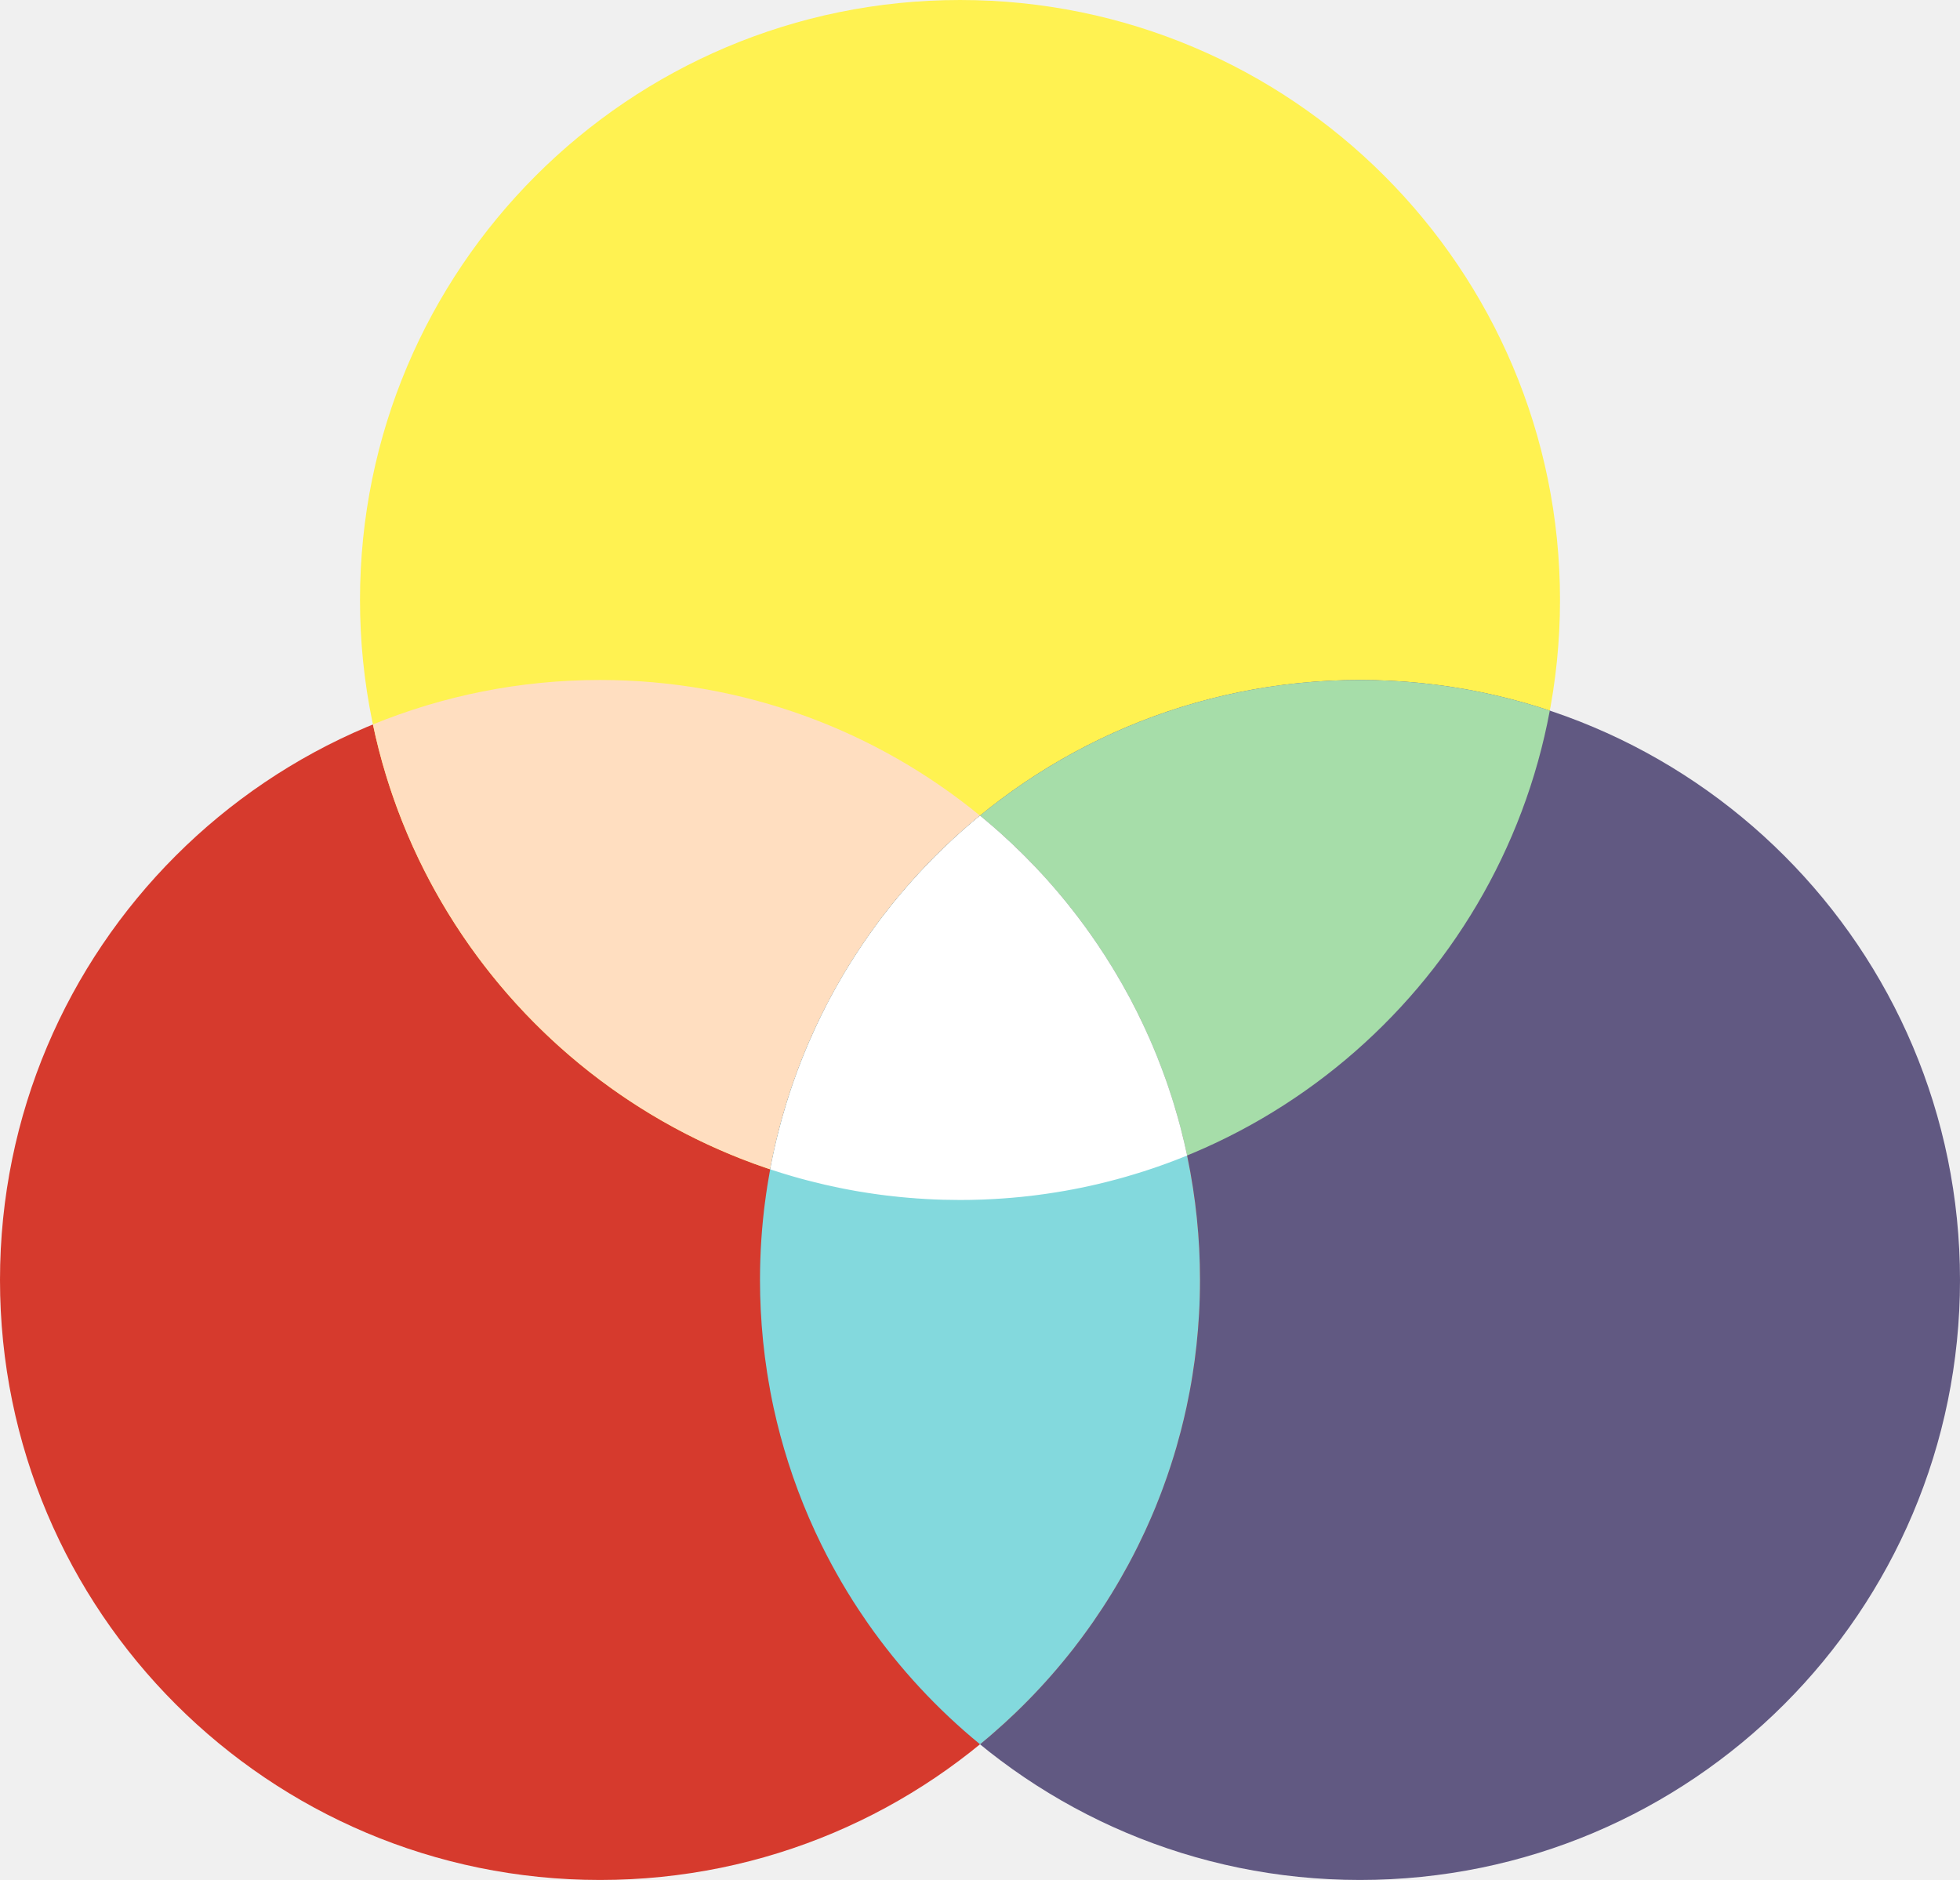
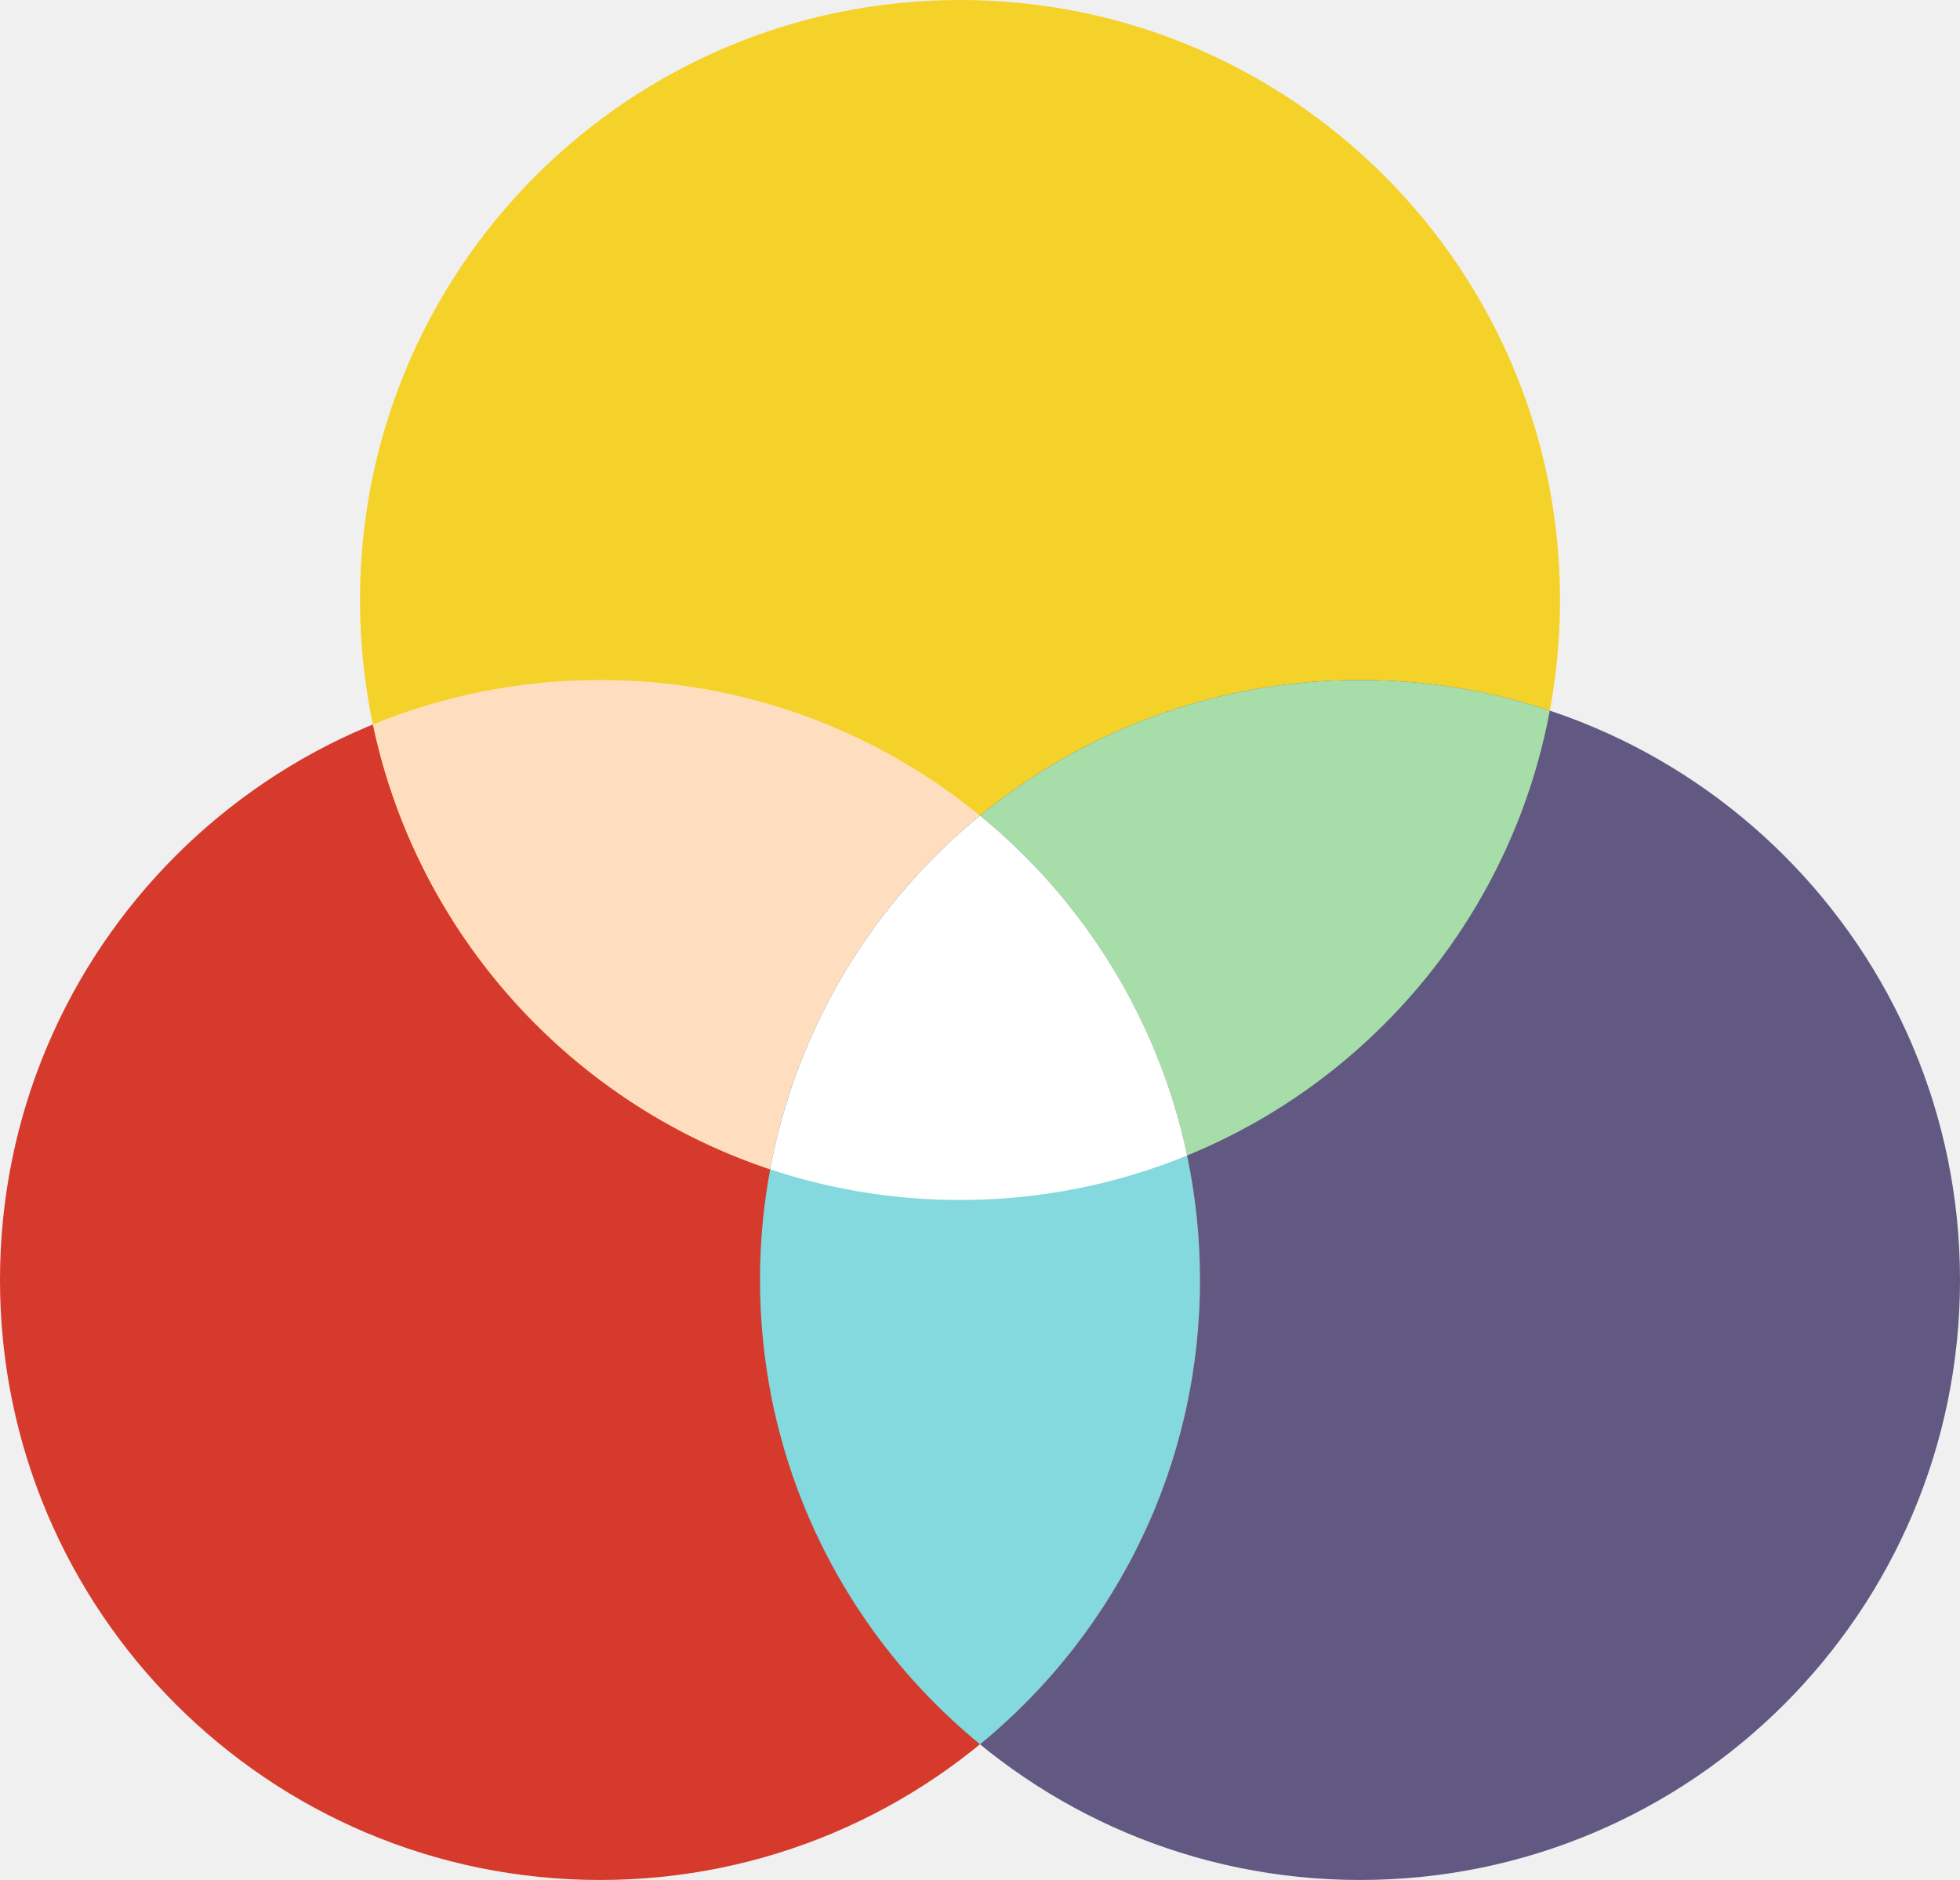
<svg xmlns="http://www.w3.org/2000/svg" width="49px" height="47px" viewBox="0 0 49 47" version="1.1">
  <g id="Page-1" stroke="none" stroke-width="1" fill="none" fill-rule="evenodd">
    <g id="large-copy-4" transform="translate(-320, -341)">
      <g id="Group" transform="translate(320, 341)">
        <circle id="Oval-Copy-5" fill="#D63A2D" cx="15" cy="32" r="15" />
-         <circle id="Oval-Copy-6" fill="#FFF251" cx="24" cy="15" r="15" />
+         <circle id="Oval-Copy-6" fill="#F4D22A" cx="24" cy="15" r="15" />
        <path d="M15,17 C22.218,17 28.244,22.098 29.677,28.889 C27.926,29.605 26.009,30 24,30 C16.782,30 10.756,24.902 9.323,18.111 C11.075,17.395 12.991,17 15,17 Z" id="Path" fill="#FFDEC0" />
        <circle id="Oval-Copy-7" fill="#615982" cx="34" cy="32" r="15" />
        <path d="M34,17 C35.658,17 37.254,17.269 38.745,17.766 C37.447,24.729 31.339,30 24,30 C22.342,30 20.746,29.731 19.255,29.234 C20.553,22.271 26.661,17 34,17 Z" id="Path" fill="#A6DDA9" />
        <path d="M24.501,20.392 C27.858,23.143 30,27.321 30,32 C30,36.679 27.858,40.857 24.501,43.608 C21.143,40.858 19,36.679 19,32 C19,27.386 21.083,23.259 24.36,20.507 Z" id="Combined-Shape" fill="#D63A2D" />
        <path d="M28.27,25 C28.395,25.237 28.514,25.477 28.626,25.72 C28.765,26.02 28.894,26.325 29.012,26.636 C29.031,26.684 29.048,26.731 29.066,26.778 C29.147,26.996 29.223,27.218 29.295,27.441 L29.268,27.357 C29.292,27.432 29.316,27.508 29.339,27.584 L29.339,27.584 C29.4,27.783 29.458,27.983 29.511,28.185 C29.574,28.429 29.632,28.674 29.684,28.922 L29.684,28.922 C29.737,29.178 29.784,29.437 29.824,29.697 L29.824,29.697 C29.901,30.195 29.953,30.701 29.98,31.214 L29.98,31.214 C29.993,31.474 30,31.736 30,32 C30,32.287 29.992,32.572 29.976,32.854 L29.976,32.855 C29.947,33.375 29.891,33.888 29.81,34.393 L29.81,34.392 C29.768,34.658 29.718,34.922 29.662,35.183 L29.662,35.182 C29.618,35.384 29.571,35.584 29.519,35.783 C29.449,36.051 29.373,36.316 29.289,36.577 L29.354,36.367 C29.328,36.455 29.3,36.542 29.272,36.629 L29.272,36.629 C29.209,36.823 29.143,37.015 29.072,37.205 L29.015,37.357 L29.015,37.357 L28.893,37.667 C28.84,37.795 28.787,37.922 28.731,38.048 L28.757,37.988 C28.713,38.09 28.667,38.191 28.621,38.291 L28.731,38.048 C28.678,38.169 28.622,38.289 28.566,38.409 L28.621,38.291 C28.565,38.412 28.508,38.531 28.449,38.65 L28.449,38.65 C28.37,38.809 28.289,38.967 28.204,39.123 C27.938,39.615 27.645,40.091 27.327,40.549 C27.232,40.685 27.135,40.82 27.036,40.953 L26.834,41.219 C26.744,41.333 26.653,41.447 26.56,41.559 L26.56,41.559 C26.195,42 25.806,42.419 25.393,42.816 C25.206,42.996 25.014,43.171 24.817,43.341 L25.009,43.173 C24.917,43.255 24.825,43.336 24.731,43.416 L24.731,43.416 L24.501,43.608 L24.501,43.608 C23.435,42.735 22.492,41.719 21.7,40.588 L21.742,40.648 C21.678,40.557 21.615,40.466 21.553,40.374 L21.7,40.588 C21.627,40.482 21.554,40.376 21.483,40.268 L21.483,40.269 C21.273,39.952 21.075,39.627 20.89,39.294 L20.955,39.41 C20.904,39.32 20.853,39.229 20.804,39.138 L20.804,39.138 C20.71,38.965 20.62,38.79 20.533,38.614 C20.428,38.4 20.327,38.183 20.232,37.963 L20.232,37.964 C20.035,37.508 19.859,37.041 19.707,36.564 L19.707,36.564 C19.565,36.119 19.443,35.664 19.342,35.202 C19.284,34.935 19.234,34.665 19.19,34.393 L19.242,34.699 C19.219,34.57 19.197,34.44 19.177,34.309 L19.177,34.309 C19.097,33.794 19.044,33.27 19.018,32.738 L19.018,32.739 C19.006,32.494 19,32.248 19,32 C19,31.317 19.046,30.644 19.134,29.985 L19.121,30.087 C19.136,29.966 19.153,29.846 19.171,29.726 L19.134,29.985 C19.151,29.862 19.169,29.741 19.188,29.619 L19.171,29.726 C19.188,29.615 19.206,29.503 19.226,29.393 L19.188,29.619 C19.207,29.499 19.228,29.379 19.25,29.26 L19.226,29.393 C19.259,29.205 19.295,29.018 19.335,28.833 C19.401,28.527 19.476,28.225 19.56,27.926 C19.633,27.665 19.713,27.408 19.8,27.153 L19.746,27.315 C19.777,27.222 19.808,27.129 19.841,27.036 L19.8,27.153 C19.84,27.036 19.881,26.92 19.924,26.805 L19.841,27.036 C19.882,26.919 19.925,26.802 19.969,26.685 L19.924,26.805 C19.959,26.711 19.995,26.617 20.031,26.523 L20.031,26.523 C20.056,26.46 20.082,26.396 20.107,26.333 C20.277,25.918 20.464,25.512 20.669,25.117 C20.786,24.891 20.908,24.668 21.036,24.449 L20.926,24.642 C20.978,24.549 21.032,24.456 21.086,24.364 L21.086,24.364 C21.289,24.022 21.505,23.689 21.733,23.365 L21.633,23.509 C21.692,23.422 21.753,23.337 21.814,23.252 L21.733,23.365 C21.793,23.28 21.854,23.196 21.916,23.112 L21.814,23.252 C21.89,23.145 21.969,23.04 22.048,22.935 L21.916,23.112 C21.976,23.029 22.038,22.948 22.101,22.866 L22.101,22.866 C22.334,22.563 22.579,22.268 22.834,21.984 L22.748,22.081 C22.815,22.004 22.883,21.929 22.952,21.854 L22.834,21.984 C22.913,21.896 22.993,21.808 23.074,21.722 L23.075,21.722 C23.322,21.459 23.579,21.205 23.844,20.961 L23.844,20.961 C24.013,20.806 24.185,20.654 24.36,20.507 L24.501,20.392 L24.501,20.392 C24.697,20.553 24.889,20.719 25.077,20.889 L25.078,20.89 C25.359,21.145 25.631,21.411 25.893,21.687 L25.798,21.589 C25.877,21.67 25.954,21.752 26.031,21.836 L26.032,21.836 C26.084,21.893 26.136,21.95 26.187,22.008 C26.341,22.18 26.491,22.355 26.637,22.534 L26.637,22.534 C26.731,22.65 26.824,22.768 26.915,22.887 C27.057,23.072 27.194,23.26 27.327,23.451 C27.653,23.92 27.952,24.408 28.224,24.914 Z" id="Combined-Shape" fill="#83D9DD" />
        <path d="M24.813,20.655 L25.035,20.851 L25.035,20.851 C25.229,21.026 25.419,21.206 25.604,21.391 L25.418,21.208 C25.504,21.291 25.589,21.375 25.673,21.46 L25.604,21.391 C25.697,21.484 25.789,21.578 25.88,21.674 L25.88,21.674 L25.925,21.722 L25.925,21.722 L26.031,21.836 L26.031,21.836 L26.032,21.836 L26.047,21.852 C26.485,22.329 26.892,22.834 27.266,23.364 L27.266,23.364 C27.515,23.717 27.748,24.08 27.966,24.453 L27.856,24.267 C27.924,24.381 27.991,24.495 28.057,24.611 L28.057,24.611 L28.224,24.914 L28.224,24.914 L28.27,25 L28.418,25.287 C28.465,25.382 28.512,25.477 28.557,25.573 L28.557,25.573 L28.64,25.75 L28.64,25.75 L28.626,25.72 C28.765,26.02 28.894,26.325 29.012,26.636 L29.039,26.707 L29.039,26.707 L29.146,26.997 C29.166,27.056 29.187,27.116 29.207,27.175 L29.295,27.441 L29.295,27.441 L29.349,27.616 C29.38,27.717 29.41,27.818 29.438,27.919 L29.511,28.185 L29.511,28.185 L29.602,28.552 L29.602,28.552 L29.665,28.834 C29.669,28.852 29.673,28.87 29.677,28.889 L29.624,28.91 C29.488,28.965 29.35,29.019 29.212,29.07 C28.939,29.171 28.664,29.264 28.384,29.349 L28.474,29.321 C28.341,29.363 28.206,29.403 28.071,29.441 L28.384,29.349 C28.25,29.39 28.114,29.43 27.978,29.467 L28.071,29.441 C27.913,29.485 27.755,29.527 27.596,29.566 L27.978,29.467 C27.826,29.509 27.674,29.548 27.52,29.585 L27.596,29.566 C27.477,29.596 27.357,29.624 27.236,29.65 L27.52,29.585 C27.371,29.621 27.22,29.654 27.069,29.686 L27.068,29.686 C26.779,29.746 26.485,29.798 26.189,29.841 L26.298,29.825 C26.165,29.846 26.031,29.864 25.897,29.881 L26.189,29.841 C26.05,29.862 25.909,29.88 25.768,29.897 L25.768,29.897 C25.459,29.933 25.146,29.96 24.831,29.977 L24.97,29.969 C24.828,29.978 24.686,29.985 24.543,29.99 L24.831,29.977 C24.688,29.985 24.545,29.991 24.402,29.995 L24.543,29.99 C24.363,29.997 24.182,30 24,30 L23.577,29.994 C23.434,29.99 23.292,29.984 23.15,29.976 L23.15,29.976 C22.951,29.965 22.754,29.95 22.557,29.931 L22.968,29.965 C22.803,29.954 22.639,29.94 22.476,29.923 L22.557,29.931 C22.399,29.916 22.241,29.899 22.084,29.879 L22.476,29.923 C22.325,29.908 22.176,29.891 22.027,29.871 L22.084,29.879 C21.927,29.859 21.771,29.836 21.616,29.812 L22.027,29.871 C21.842,29.847 21.658,29.819 21.475,29.788 L21.616,29.812 C21.467,29.788 21.32,29.762 21.173,29.734 L21.475,29.788 C21.328,29.763 21.181,29.736 21.036,29.707 L21.173,29.734 C20.991,29.699 20.811,29.661 20.632,29.62 L21.036,29.707 C20.892,29.678 20.749,29.647 20.606,29.614 L20.632,29.62 C20.488,29.587 20.346,29.552 20.204,29.515 L20.606,29.614 C20.44,29.576 20.276,29.535 20.112,29.491 L20.204,29.515 C20.071,29.481 19.938,29.444 19.807,29.406 L19.807,29.406 C19.637,29.357 19.468,29.304 19.3,29.249 L19.3,29.249 L19.255,29.234 L19.255,29.234 C19.317,28.901 19.39,28.572 19.474,28.247 L19.56,27.926 L19.56,27.926 L19.661,27.585 C19.875,26.887 20.139,26.212 20.449,25.562 L20.297,25.89 C20.367,25.733 20.44,25.577 20.515,25.422 L20.449,25.562 C20.508,25.436 20.57,25.312 20.633,25.188 L20.632,25.188 C21.152,24.171 21.784,23.221 22.512,22.355 L22.512,22.355 C23.058,21.705 23.658,21.103 24.305,20.554 L24.305,20.554 L24.409,20.467 L24.409,20.467 L24.501,20.392 C24.606,20.478 24.71,20.566 24.813,20.655 Z" id="Combined-Shape" fill="#FFFFFF" />
      </g>
    </g>
  </g>
</svg>
